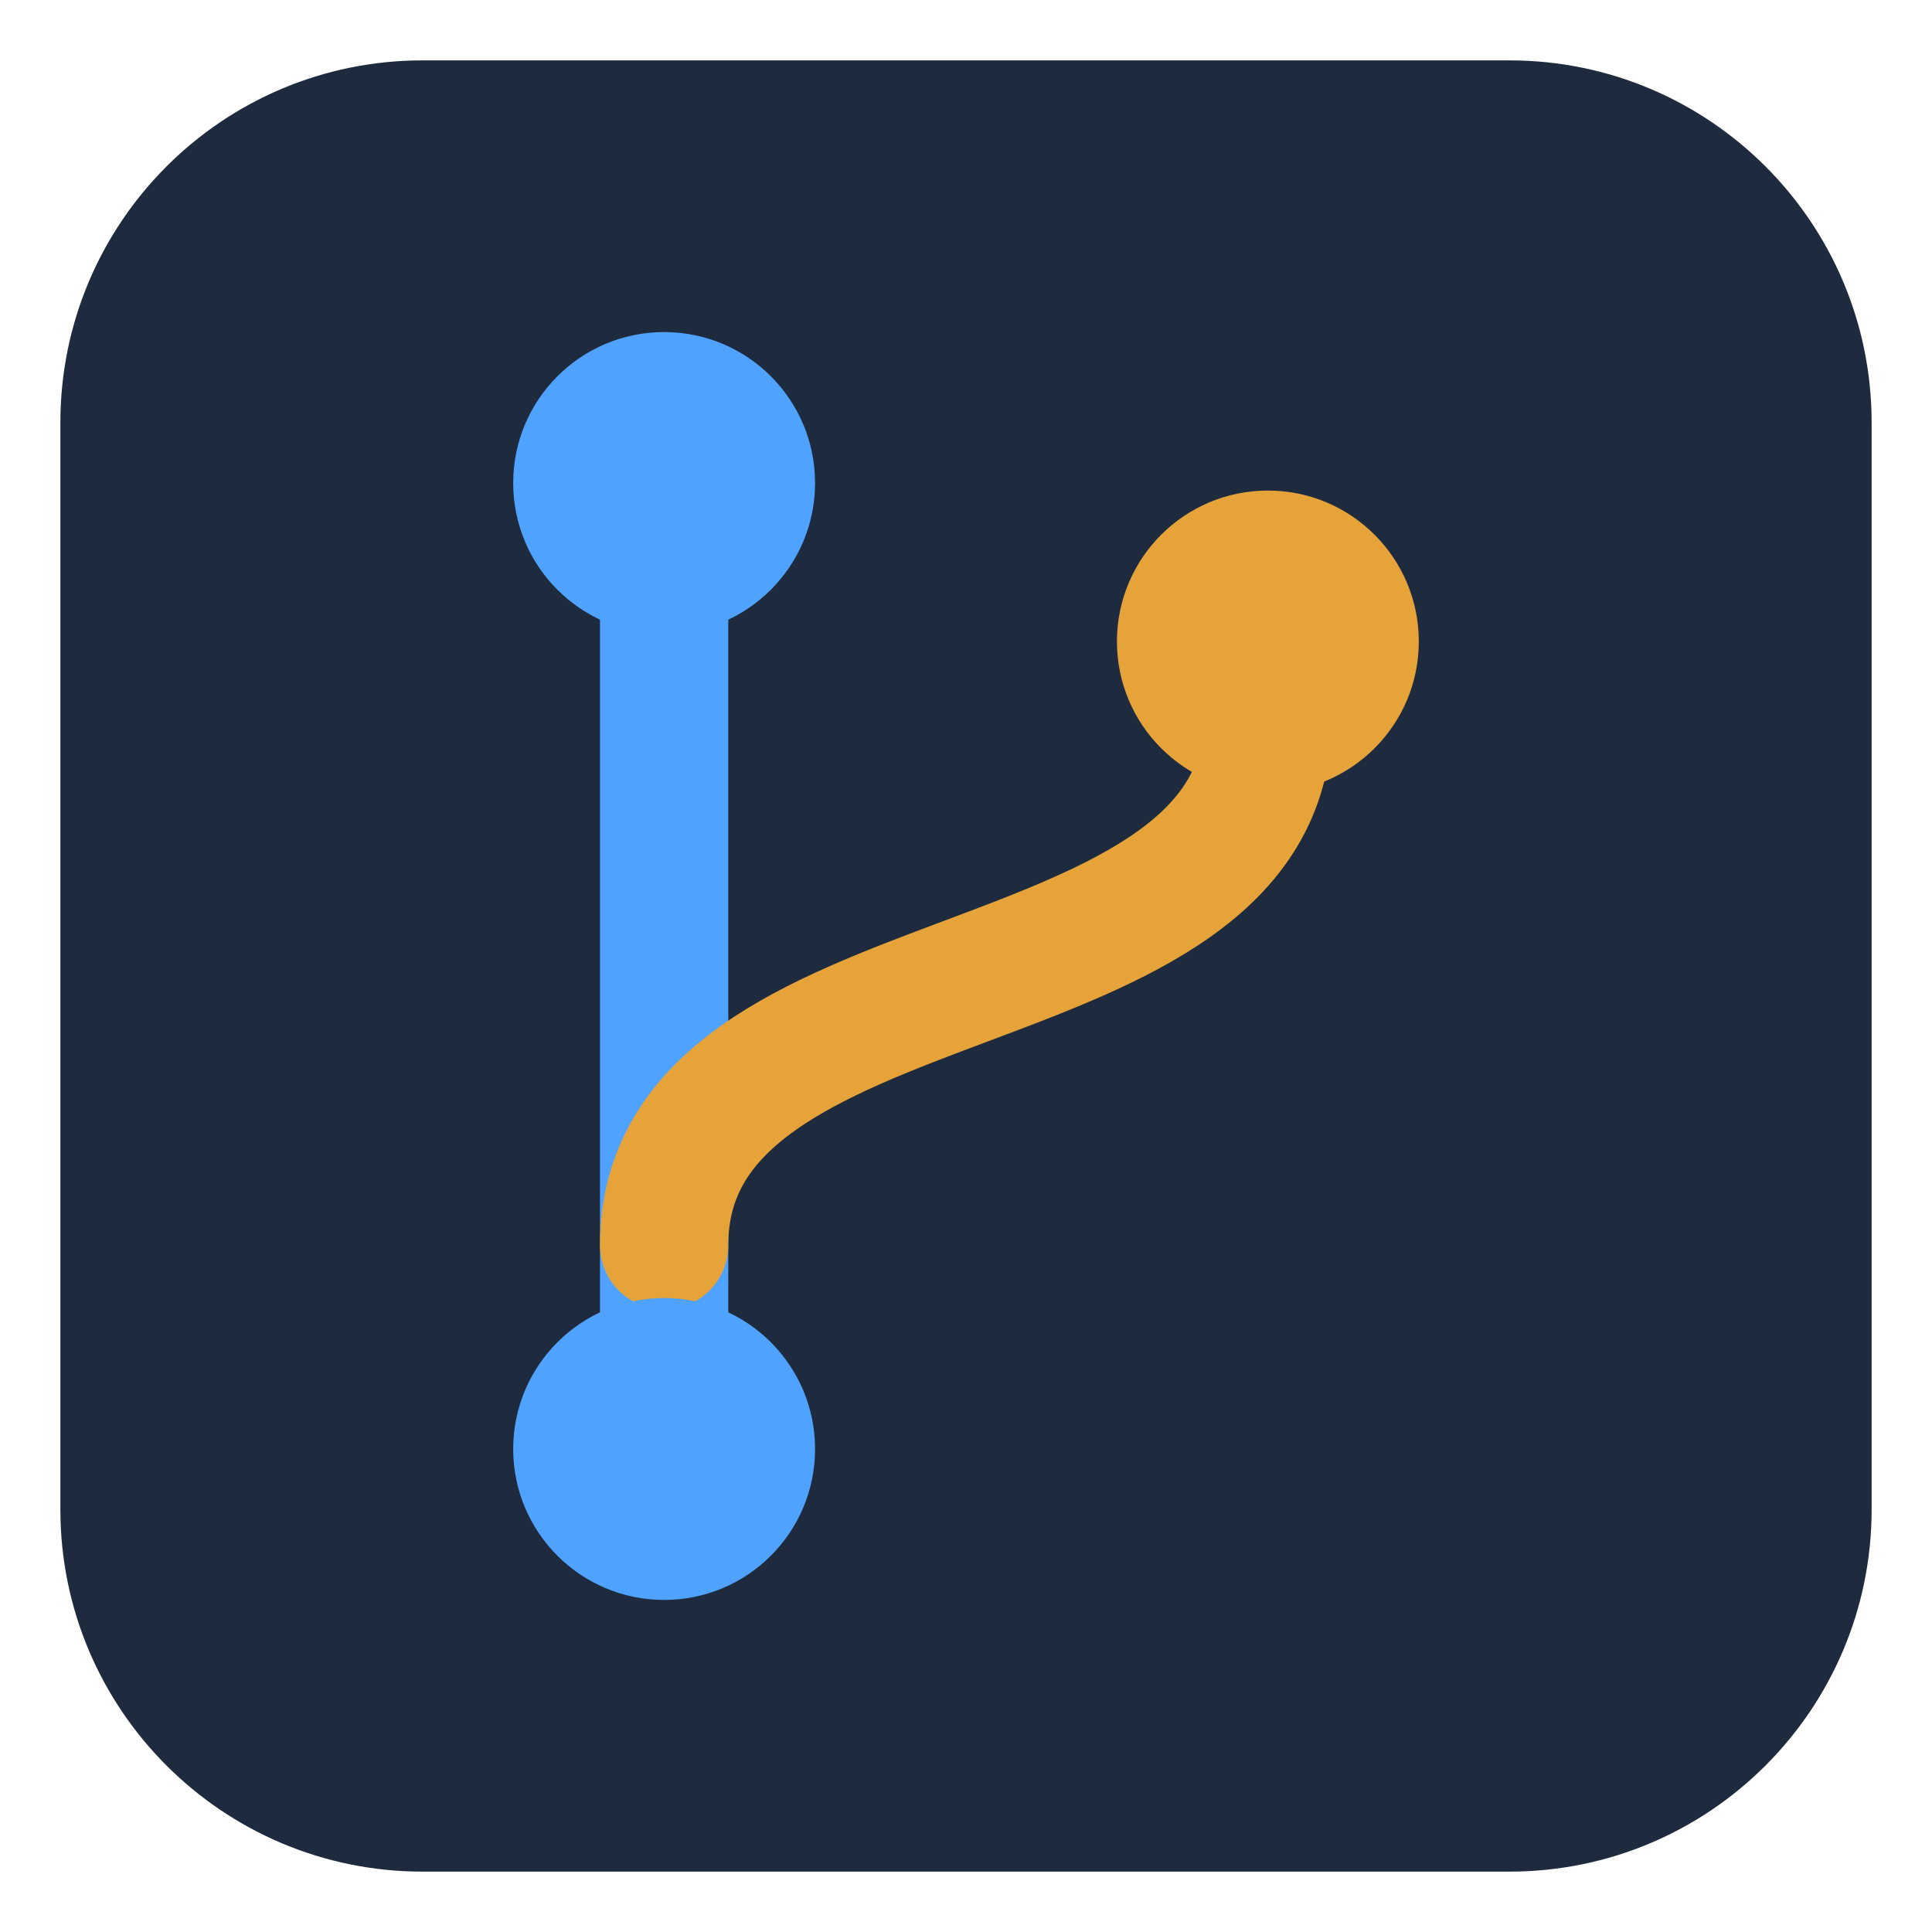
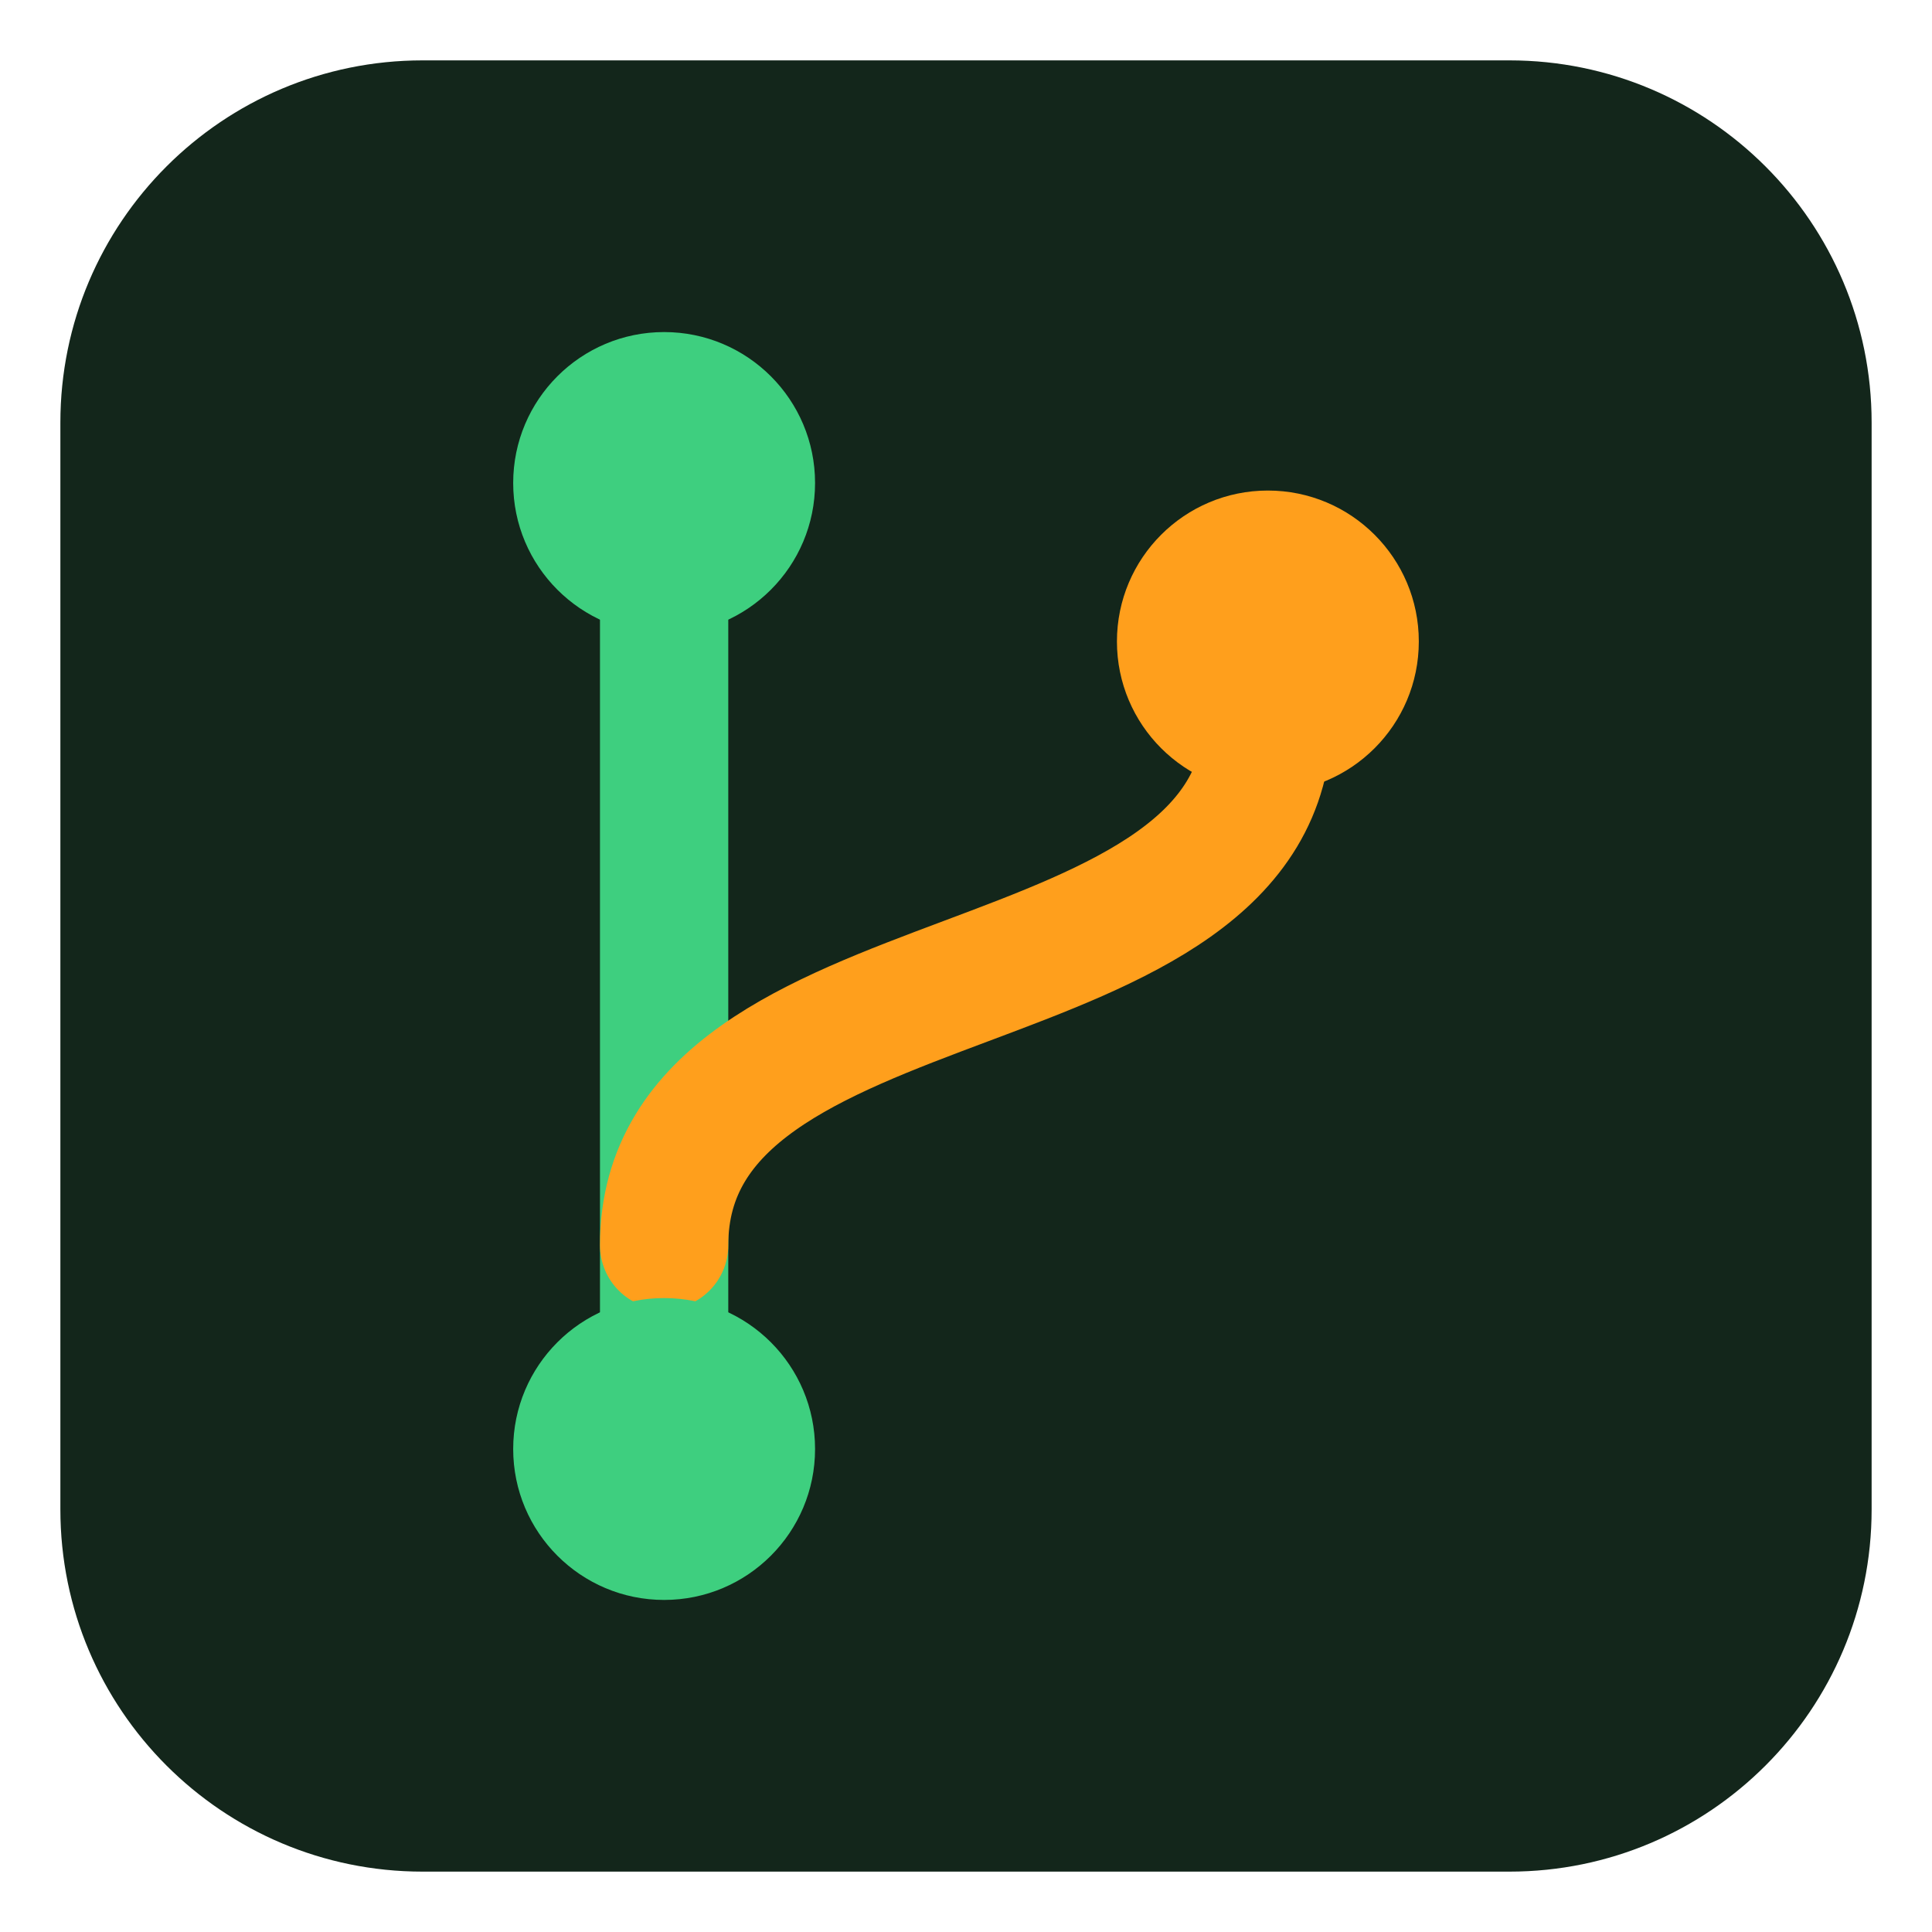
<svg xmlns="http://www.w3.org/2000/svg" viewBox="0 0 512 512" width="512" height="512">
-   <rect x="16" y="16" width="480" height="480" rx="96" fill="#1e2a3d" />
-   <path d="M176 128 V384" stroke="#4fa3ff" stroke-width="34" stroke-linecap="round" fill="none" />
-   <path d="M176 330 C176 250 336 270 336 190" stroke="#e5a33a" stroke-width="34" stroke-linecap="round" fill="none" />
-   <circle cx="176" cy="128" r="40" fill="#4fa3ff" />
-   <circle cx="176" cy="384" r="40" fill="#4fa3ff" />
-   <circle cx="336" cy="170" r="40" fill="#e5a33a" />
+   <rect x="16" y="16" width="480" height="480" rx="96" fill="#13261b" />
+   <path d="M176 128 V384" stroke="#3ecf7f" stroke-width="34" stroke-linecap="round" fill="none" />
+   <path d="M176 330 C176 250 336 270 336 190" stroke="#ff9f1c" stroke-width="34" stroke-linecap="round" fill="none" />
+   <circle cx="176" cy="128" r="40" fill="#3ecf7f" />
+   <circle cx="176" cy="384" r="40" fill="#3ecf7f" />
+   <circle cx="336" cy="170" r="40" fill="#ff9f1c" />
</svg>
